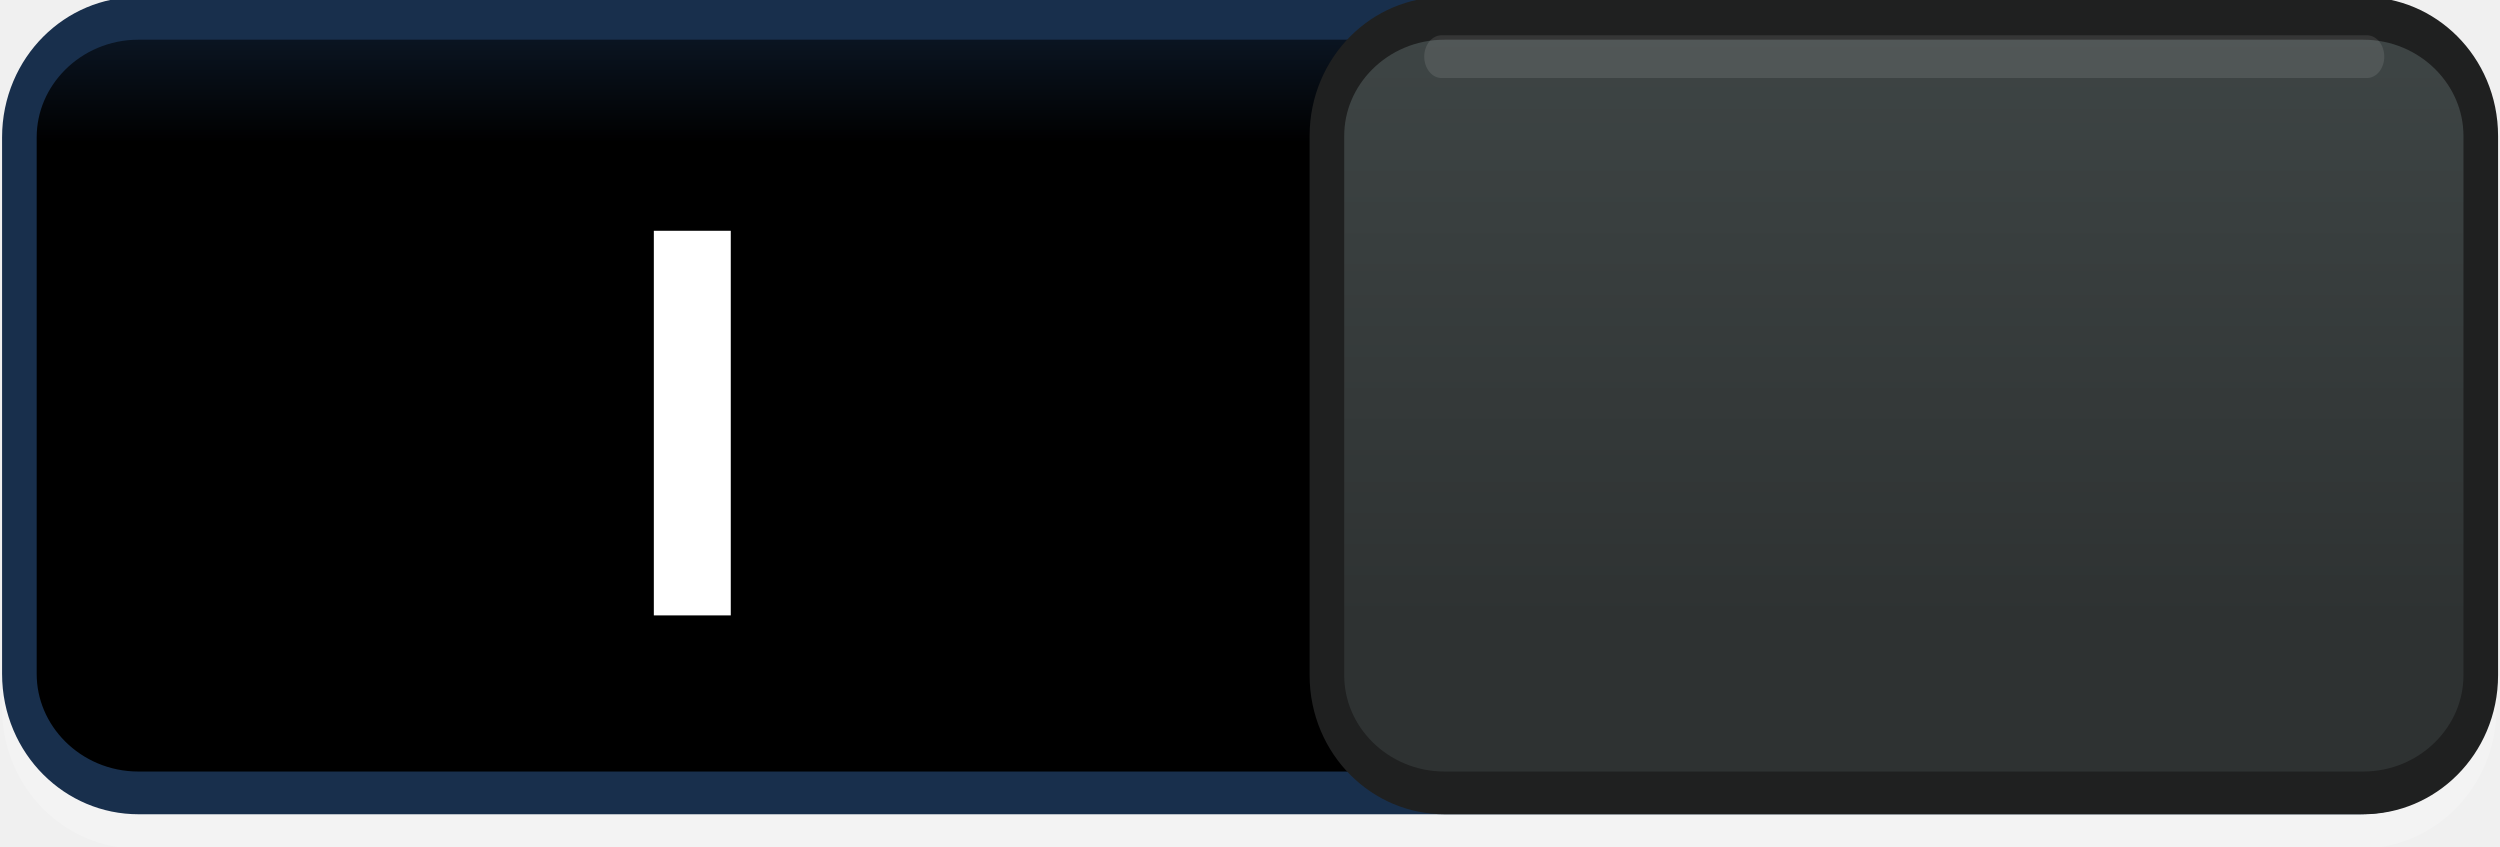
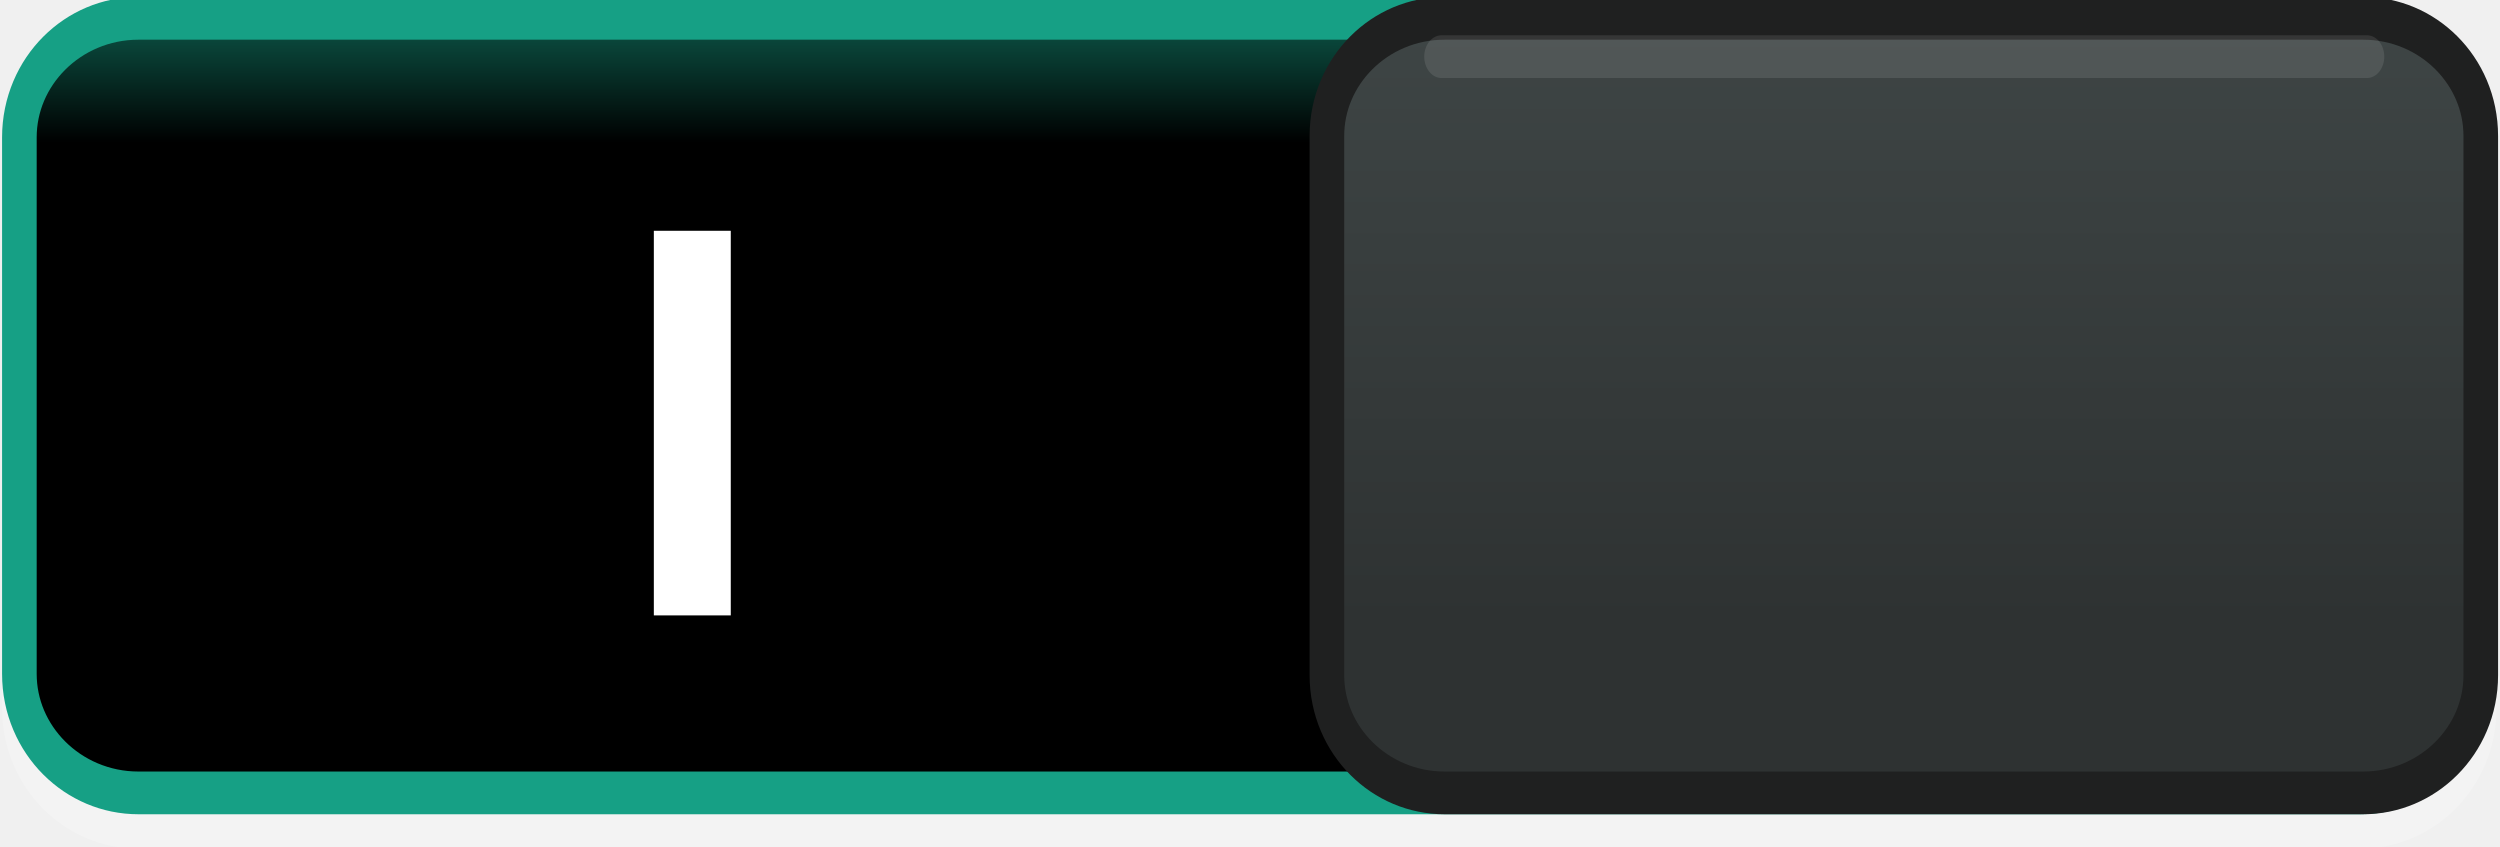
<svg xmlns="http://www.w3.org/2000/svg" xmlns:xlink="http://www.w3.org/1999/xlink" width="65" height="22" id="svg2857" version="1.1">
  <defs id="defs2859">
    <linearGradient xlink:href="#linearGradient77461" id="linearGradient77551" gradientUnits="userSpaceOnUse" gradientTransform="matrix(1.306667,0,0,1,-841.6467,-483)" x1="1164.764" y1="962.937" x2="1164.764" y2="970.514" />
    <linearGradient id="linearGradient77461">
-       <stop id="stop77463" offset="0" style="stop-color:#182f4c;stop-opacity:1" />
+       <stop id="stop77463" offset="0" style="stop-color:#16a085;stop-opacity:1" />
      <stop id="stop77465" offset="1" style="stop-color:##64FFA4;stop-opacity:1" />
    </linearGradient>
    <linearGradient xlink:href="#linearGradient76469-7-7-4" id="linearGradient38024" gradientUnits="userSpaceOnUse" gradientTransform="matrix(1.021546,0,0,1.032258,717.2287,428.6847)" x1="6" y1="102.955" x2="6" y2="84.505" />
    <linearGradient id="linearGradient76469-7-7-4">
      <stop style="stop-color:#2e3232;stop-opacity:1" offset="0" id="stop76471-7-1-5" />
      <stop style="stop-color:#3e4545;stop-opacity:1" offset="1" id="stop76473-9-0-0" />
    </linearGradient>
  </defs>
  <g id="layer1" transform="translate(-444.6429,-781.3622)">
    <g transform="matrix(0.6526046,0,0,0.8055442,99.59264,-636.3217)" id="g37994">
      <g id="g37996" transform="translate(-115,1277)">
        <rect style="color:#000000;fill:none;stroke:#ffffff;stroke-width:1.379;stroke-linecap:round;stroke-linejoin:miter;stroke-miterlimit:4;stroke-opacity:1;stroke-dasharray:none;stroke-dashoffset:0;marker:none;visibility:visible;display:inline;overflow:visible;enable-background:accumulate;opacity:0.196" id="rect13475" width="98" height="25" x="644.5" y="484.611" rx="4.743" ry="3.842" />
-         <rect ry="3.842" rx="4.743" y="483.5" x="644.5" height="25" width="98" id="rect38000" style="color:#000000;fill:url(#linearGradient77551);fill-opacity:1;fill-rule:nonzero;stroke:#182f4c;stroke-width:1.379;stroke-linecap:round;stroke-linejoin:miter;stroke-miterlimit:4;stroke-opacity:1;stroke-dasharray:none;stroke-dashoffset:0;marker:none;visibility:visible;display:inline;overflow:visible;enable-background:accumulate" />
+         <rect ry="3.842" rx="4.743" y="483.5" x="644.5" height="25" width="98" id="rect38000" style="color:#000000;fill:url(#linearGradient77551);fill-opacity:1;fill-rule:nonzero;stroke:#16a085;stroke-width:1.379;stroke-linecap:round;stroke-linejoin:miter;stroke-miterlimit:4;stroke-opacity:1;stroke-dasharray:none;stroke-dashoffset:0;marker:none;visibility:visible;display:inline;overflow:visible;enable-background:accumulate" />
      </g>
      <g transform="translate(2.0625,-2)" id="g38002">
        <g transform="translate(-115,1247)" style="display:inline" id="g38004">
          <rect ry="3.797" rx="4.687" y="515.5" x="694.53" height="25" width="45.97" id="rect38006" style="color:#000000;fill:url(#linearGradient38024);fill-opacity:1;fill-rule:nonzero;stroke:#1f2020;stroke-width:1.379;stroke-linecap:butt;stroke-linejoin:miter;stroke-miterlimit:4;stroke-opacity:1;stroke-dasharray:none;stroke-dashoffset:0;marker:none;visibility:visible;display:inline;overflow:visible;enable-background:accumulate" />
          <path style="opacity:0.1;color:#000000;fill:none;stroke:#ffffff;stroke-width:1.379px;stroke-linecap:round;stroke-linejoin:miter;stroke-miterlimit:4;stroke-opacity:1;stroke-dasharray:none;stroke-dashoffset:0;marker:none;visibility:visible;display:inline;overflow:visible;enable-background:accumulate" d="m 699.097,516.736 36.869,0" id="path38016" />
        </g>
      </g>
      <rect style="color:#000000;fill:#ffffff;fill-opacity:1;fill-rule:nonzero;stroke:none;stroke-width:1;marker:none;visibility:visible;display:inline;overflow:visible;enable-background:new" id="rect13678" width="3.065" height="12.414" x="554.777" y="1767.357" />
    </g>
  </g>
</svg>
